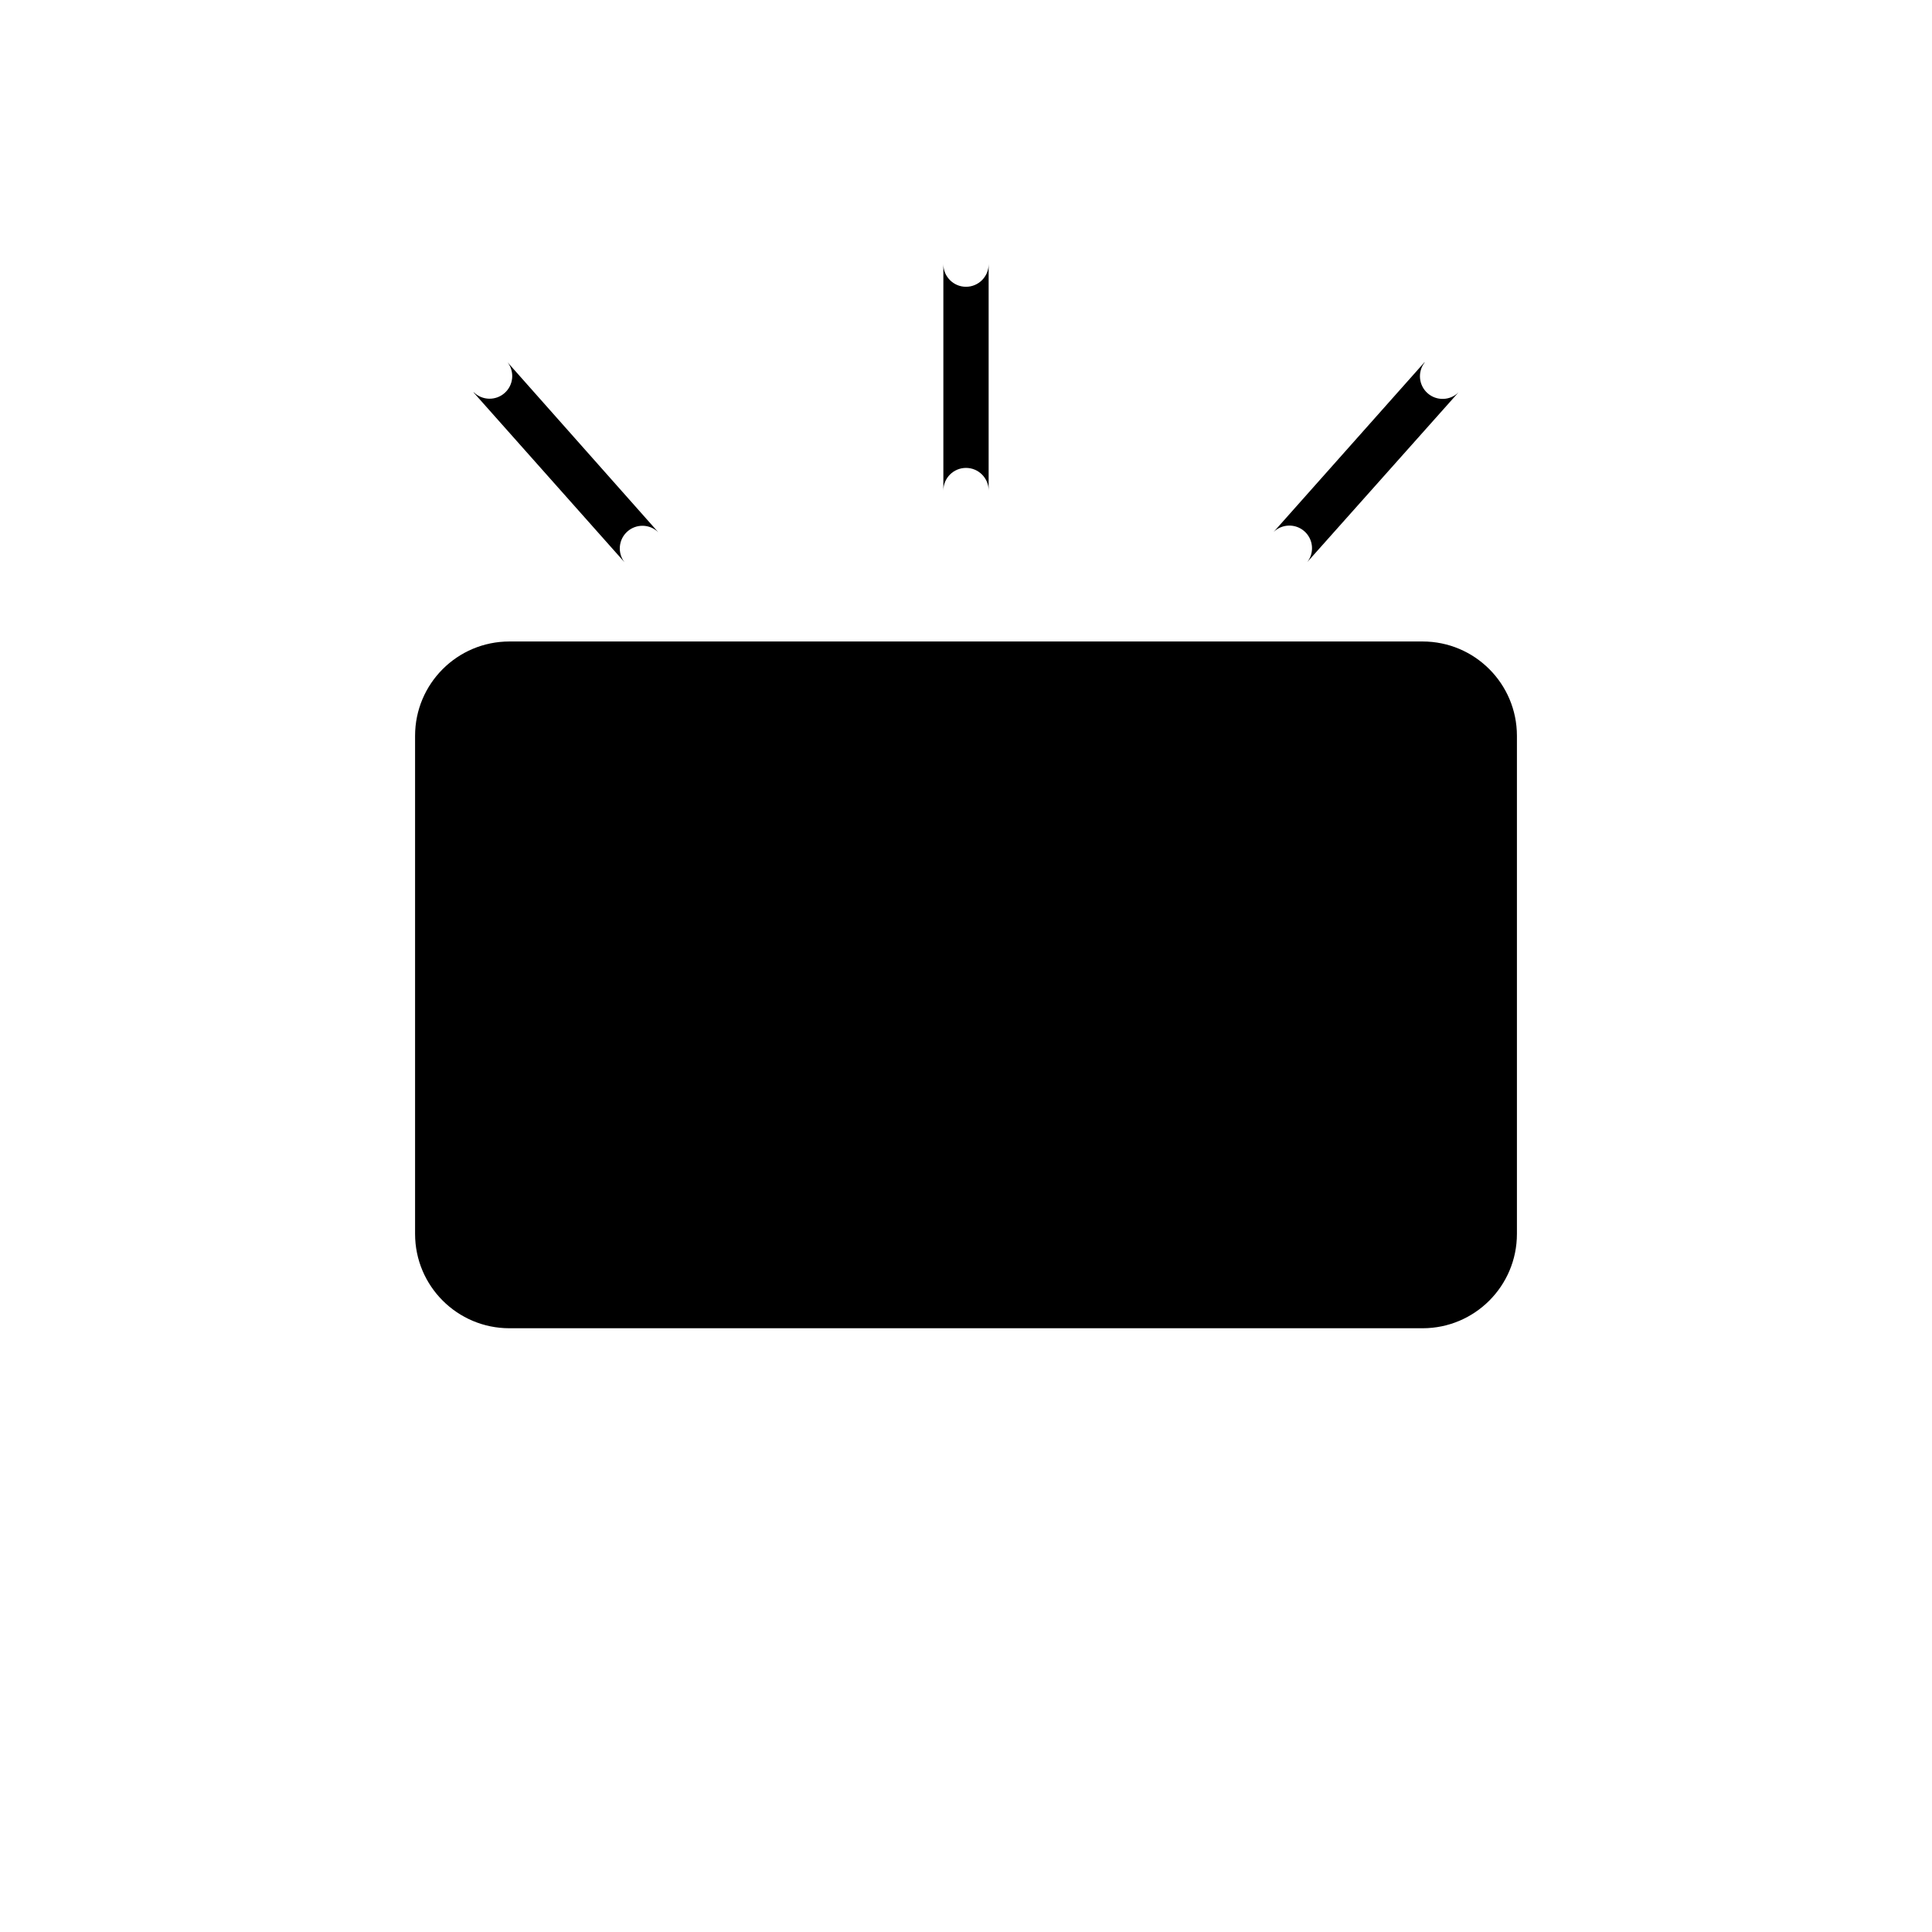
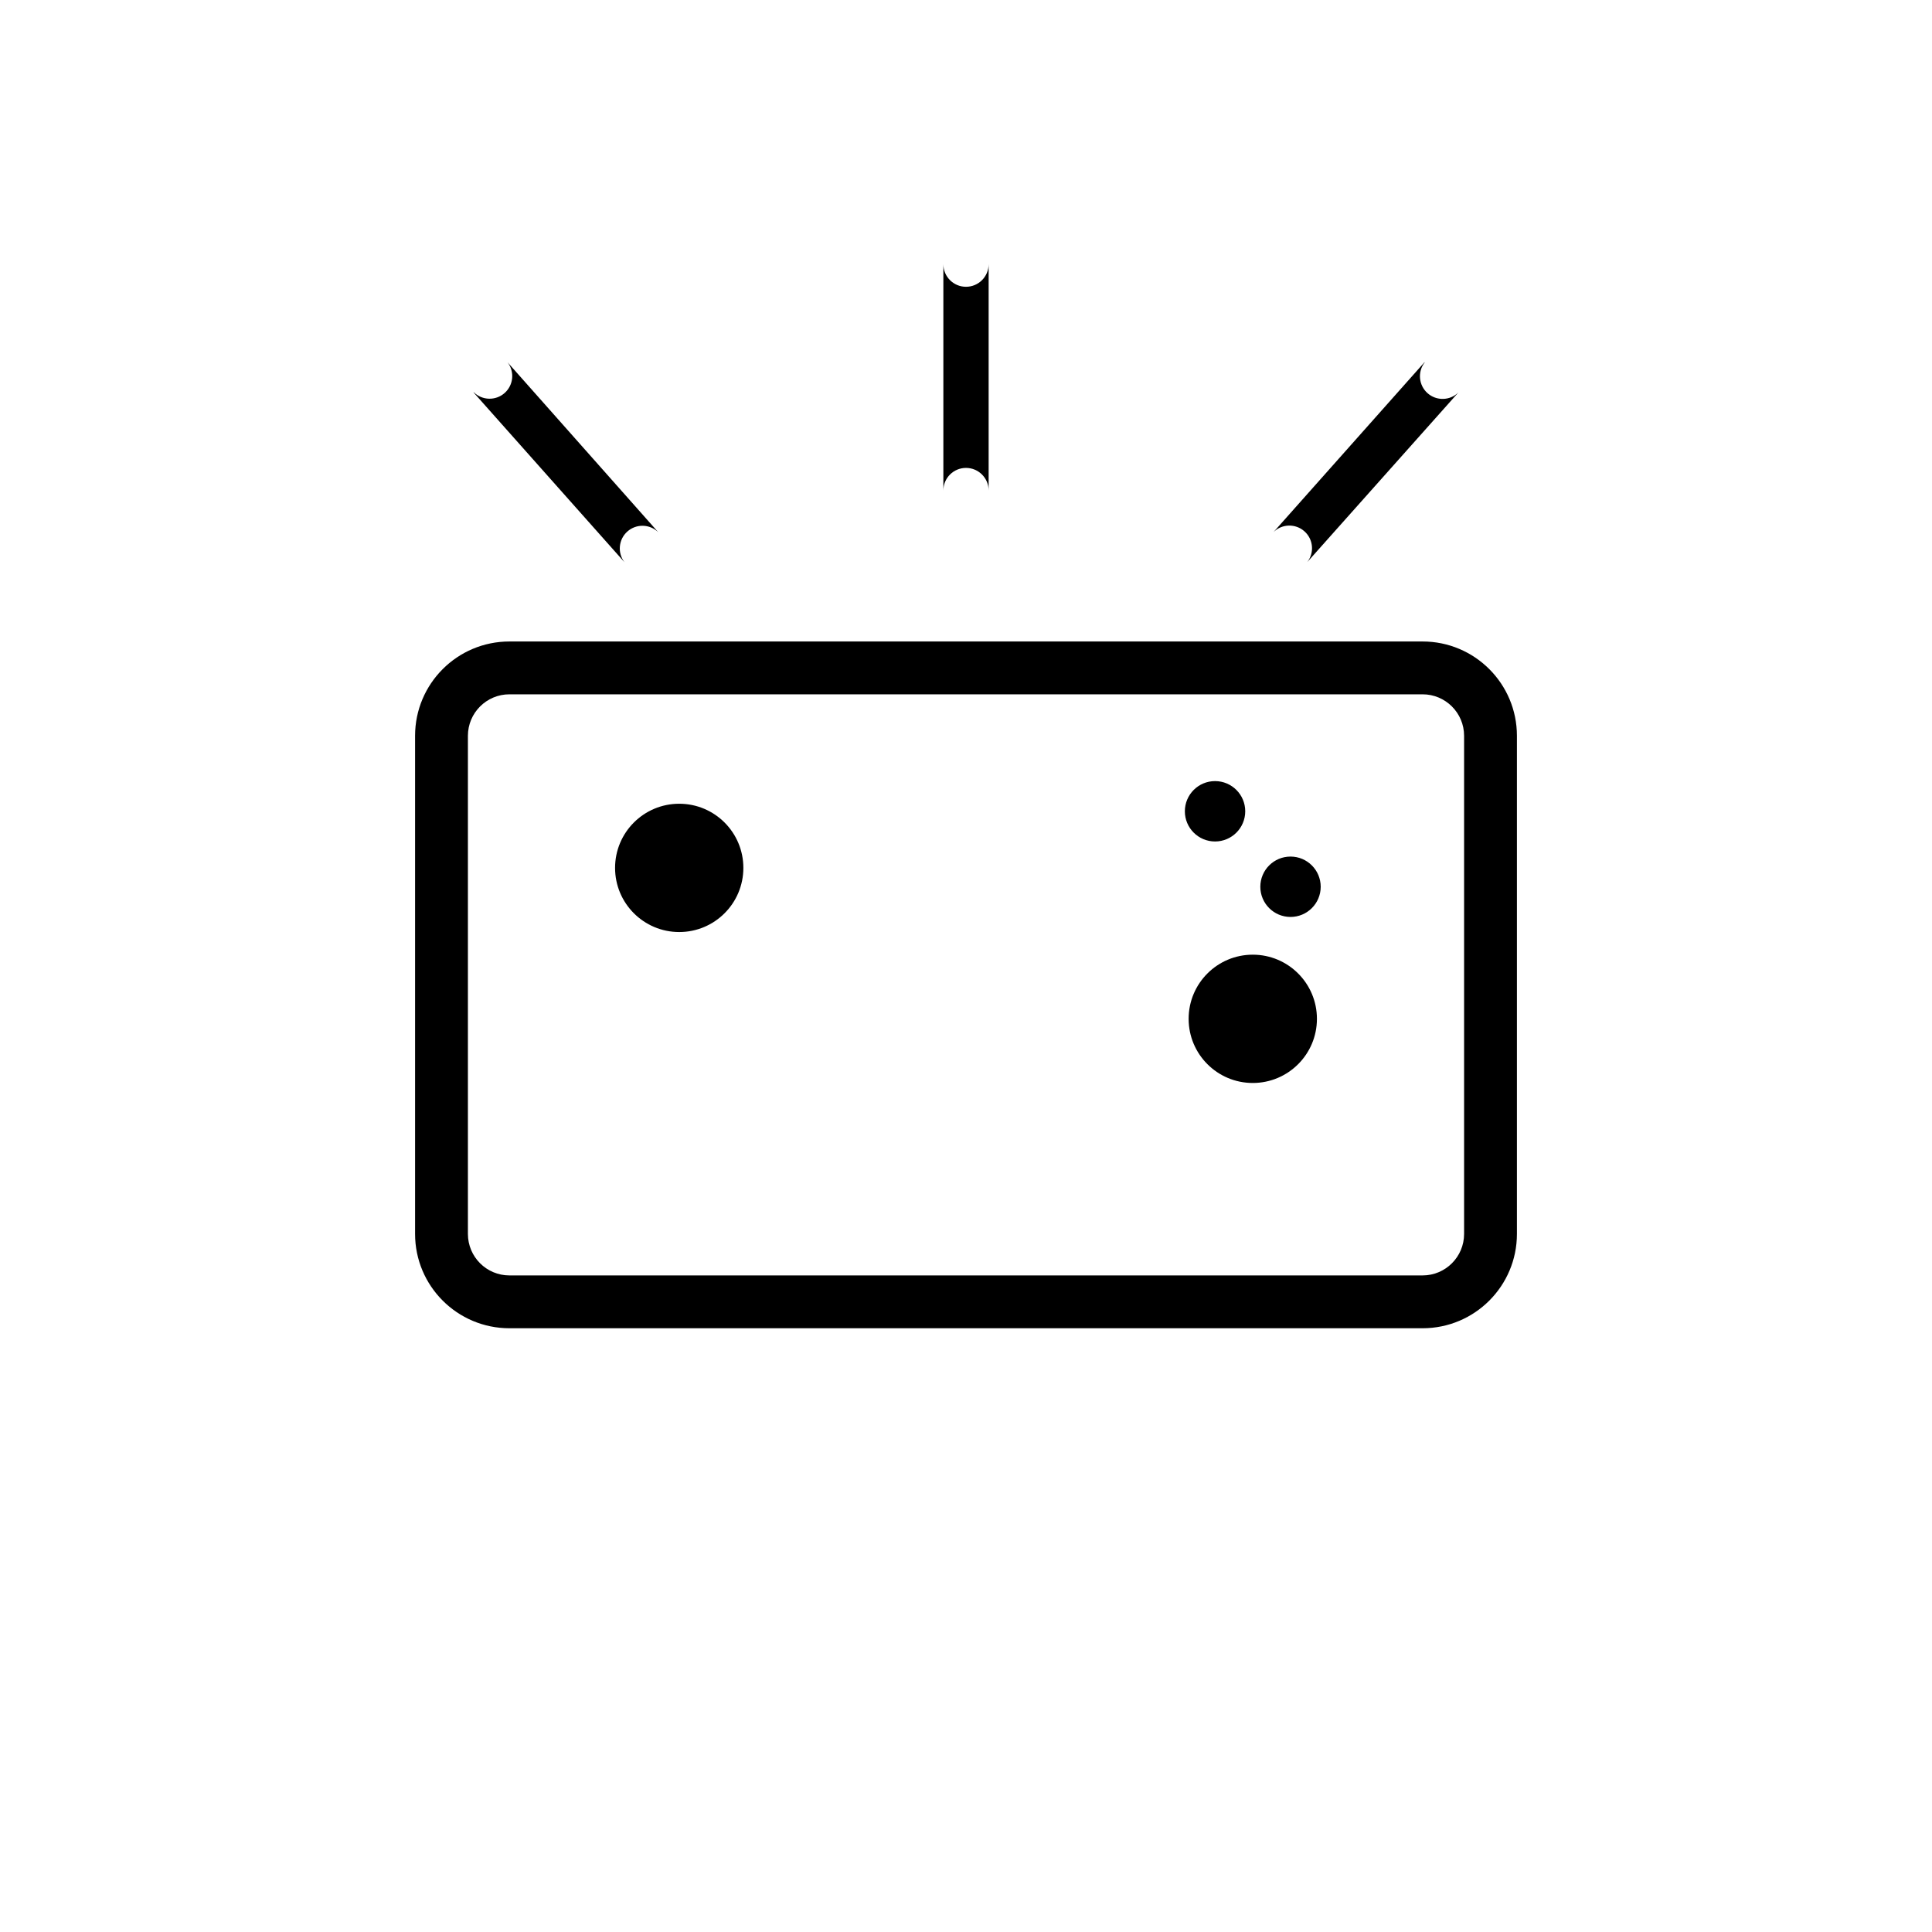
<svg xmlns="http://www.w3.org/2000/svg" viewBox="0 0 1024 1024">
-   <path fill="currentColor" d="M270.0 340.0h484.0a50.0 50.0 0 0 1 50.0 50.0v264.0a50.0 50.0 0 0 1 -50.0 50.0h-484.0a50.0 50.0 0 0 1 -50.0 -50.0v-264.0a50.0 50.0 0 0 1 50.0 -50.0Z M270.0 368.0h484.0a22.0 22.0 0 0 1 22.0 22.0v264.0a22.0 22.0 0 0 1 -22.0 22.0h-484.0a22.0 22.0 0 0 1 -22.0 -22.0v-264.0a22.0 22.0 0 0 1 22.0 -22.0Z M326.0 460.0a34.0 34.0 0 1 0 68.0 0a34.0 34.0 0 1 0 -68.0 0Z M630.0 540.0a34.0 34.0 0 1 0 68.0 0a34.0 34.0 0 1 0 -68.0 0Z M628.0 430.0a16.0 16.0 0 1 0 32.0 0a16.0 16.0 0 1 0 -32.0 0Z M668.0 470.0a16.0 16.0 0 1 0 32.0 0a16.0 16.0 0 1 0 -32.0 0Z M500.0 140.0L500.0 260.0a12.0 12.0 0 0 1 24.0 -0.0L524.0 140.0a12.0 12.0 0 0 1 -24.0 0.0Z M251.0 208.0L331.0 298.0a12.0 12.0 0 0 1 17.9 -15.9L269.0 192.0a12.0 12.0 0 0 1 -17.9 15.9Z M755.0 192.0L675.0 282.0a12.0 12.0 0 0 1 17.9 15.9L773.0 208.0a12.0 12.0 0 0 1 -17.9 -15.9Z" />
+   <path fill="currentColor" fill-rule="evenodd" d="M270.0 340.0h484.0a50.0 50.0 0 0 1 50.0 50.0v264.0a50.0 50.0 0 0 1 -50.0 50.0h-484.0a50.0 50.0 0 0 1 -50.0 -50.0v-264.0a50.0 50.0 0 0 1 50.0 -50.0Z M270.0 368.0h484.0a22.0 22.0 0 0 1 22.0 22.0v264.0a22.0 22.0 0 0 1 -22.0 22.0h-484.0a22.0 22.0 0 0 1 -22.0 -22.0v-264.0a22.0 22.0 0 0 1 22.0 -22.0Z M326.0 460.0a34.0 34.0 0 1 0 68.0 0a34.0 34.0 0 1 0 -68.0 0Z M630.0 540.0a34.0 34.0 0 1 0 68.0 0a34.0 34.0 0 1 0 -68.0 0Z M628.0 430.0a16.0 16.0 0 1 0 32.0 0a16.0 16.0 0 1 0 -32.0 0Z M668.0 470.0a16.0 16.0 0 1 0 32.0 0a16.0 16.0 0 1 0 -32.0 0Z M500.0 140.0L500.0 260.0a12.0 12.0 0 0 1 24.0 -0.0L524.0 140.0a12.0 12.0 0 0 1 -24.0 0.0Z M251.0 208.0L331.0 298.0a12.0 12.0 0 0 1 17.9 -15.9L269.0 192.0a12.0 12.0 0 0 1 -17.9 15.9Z M755.0 192.0L675.0 282.0a12.0 12.0 0 0 1 17.9 15.9L773.0 208.0a12.0 12.0 0 0 1 -17.9 -15.9Z" />
</svg>
